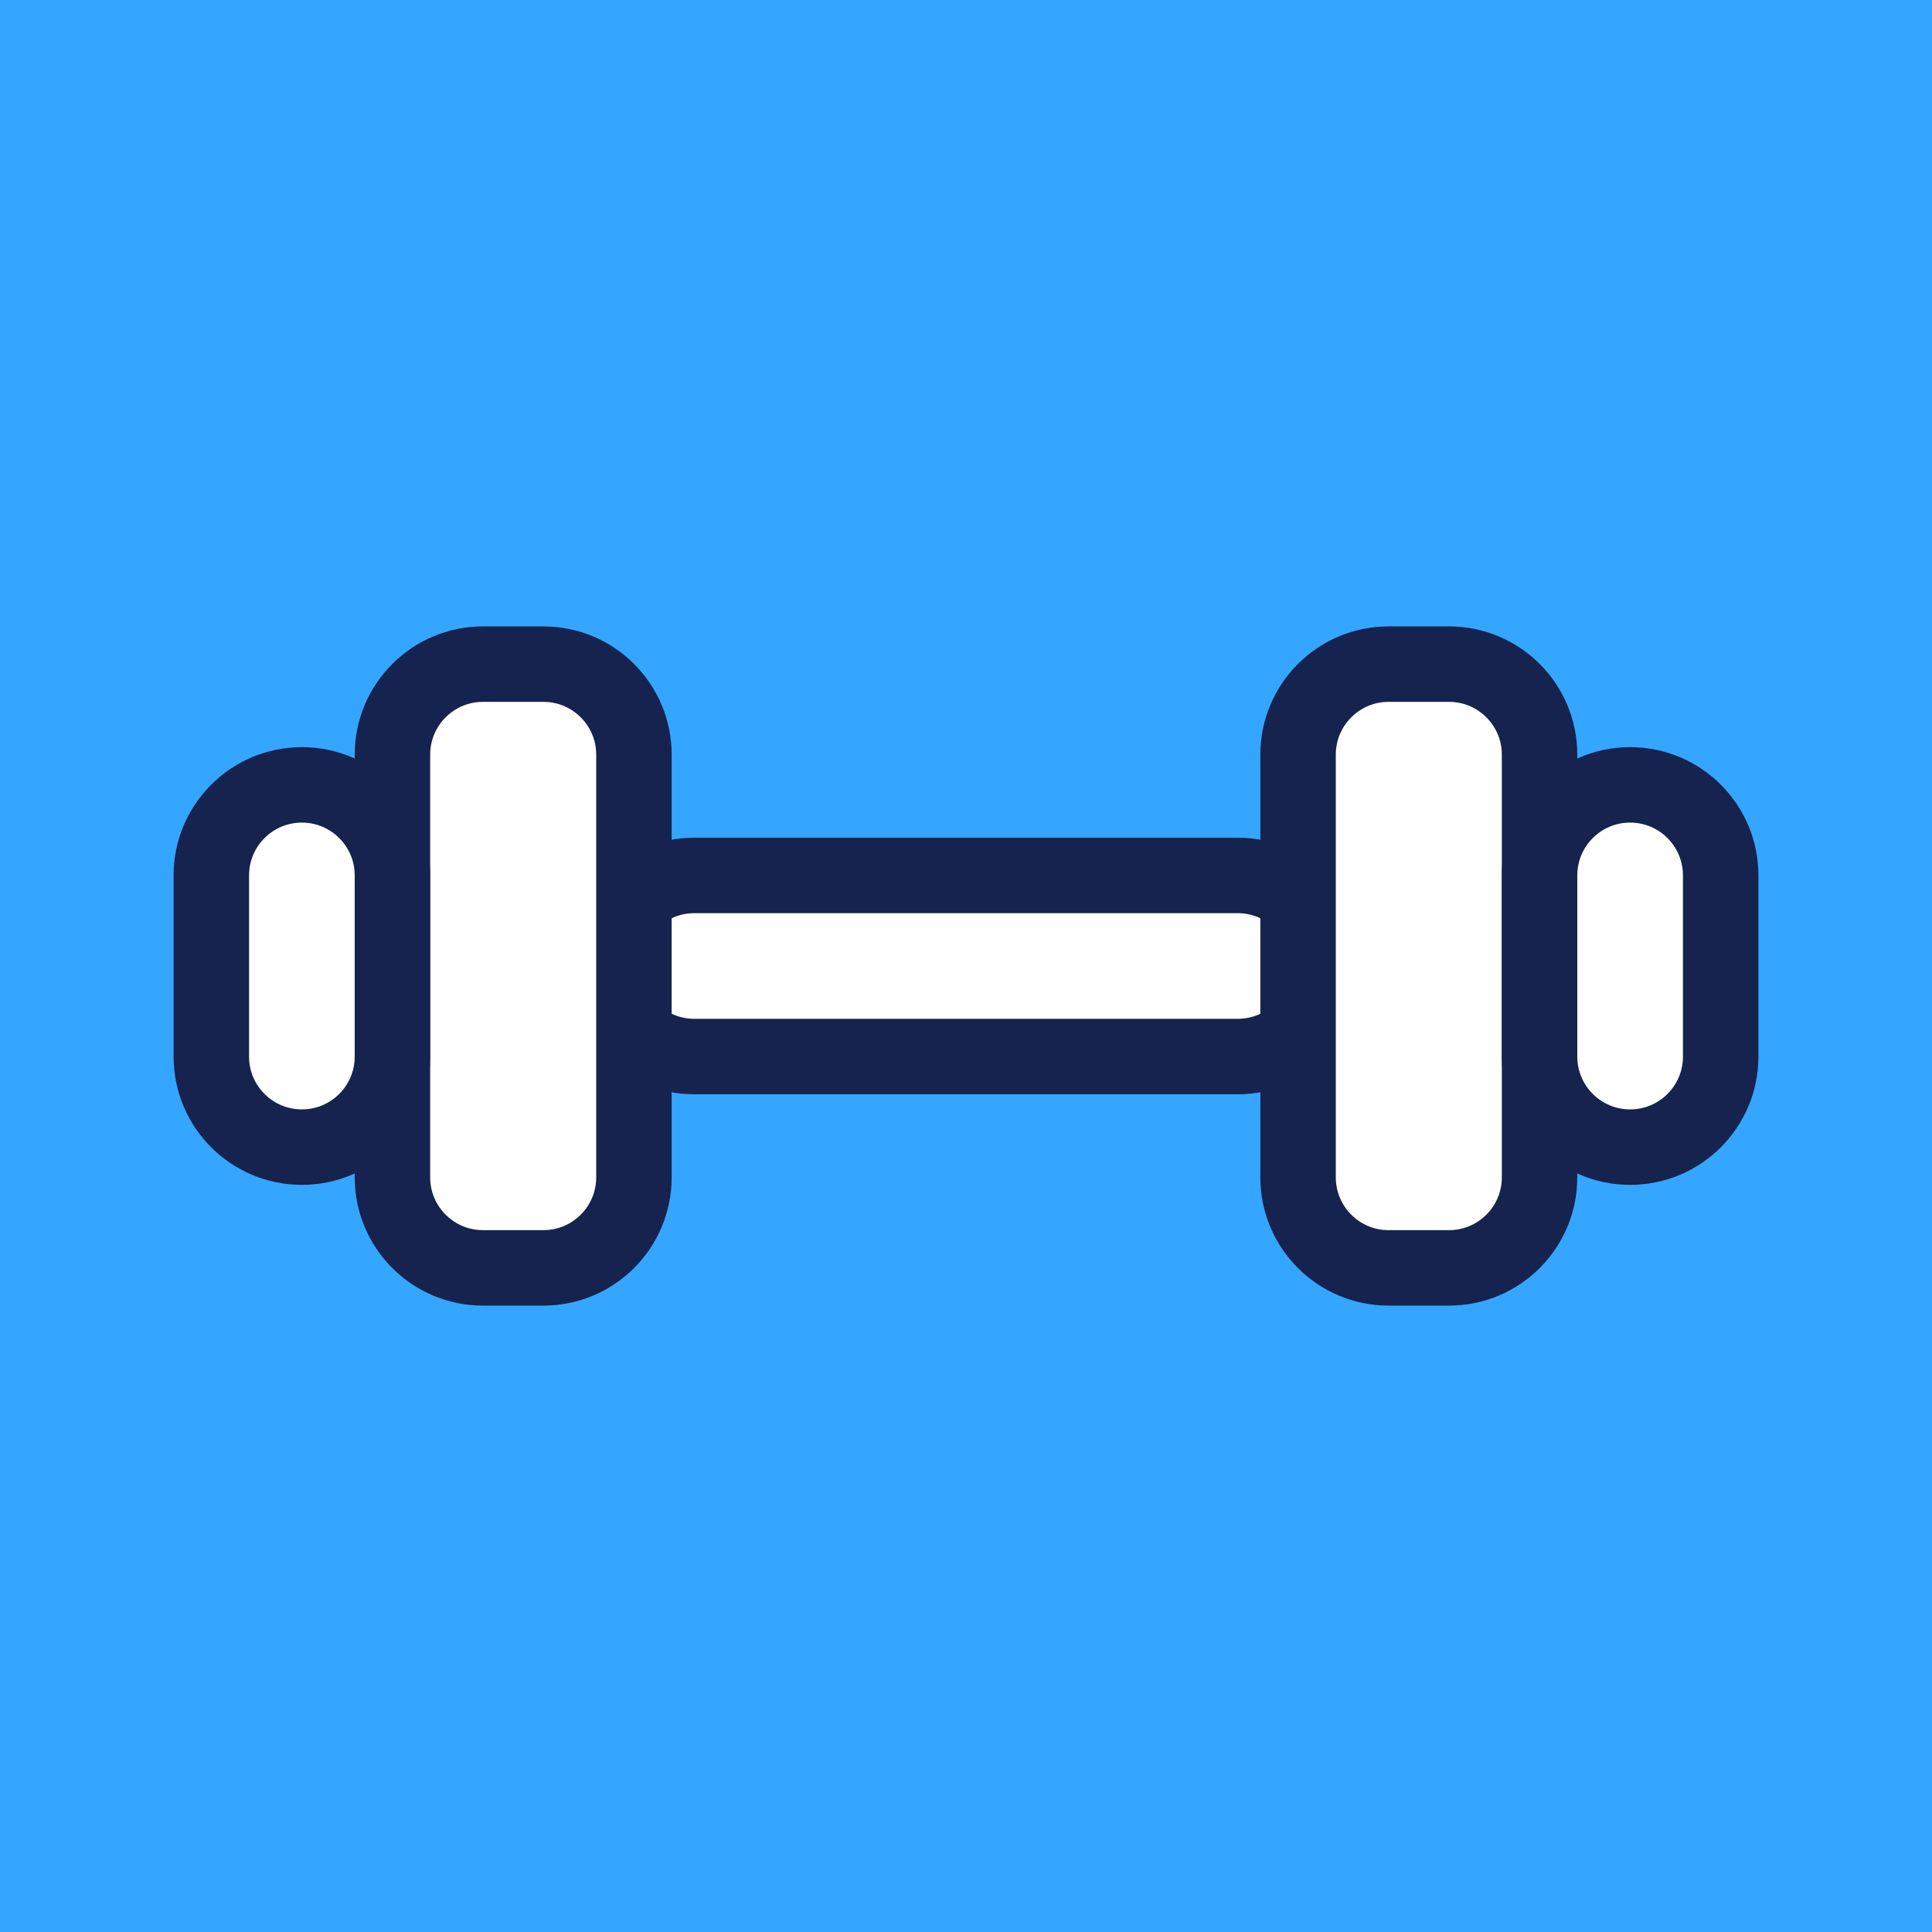
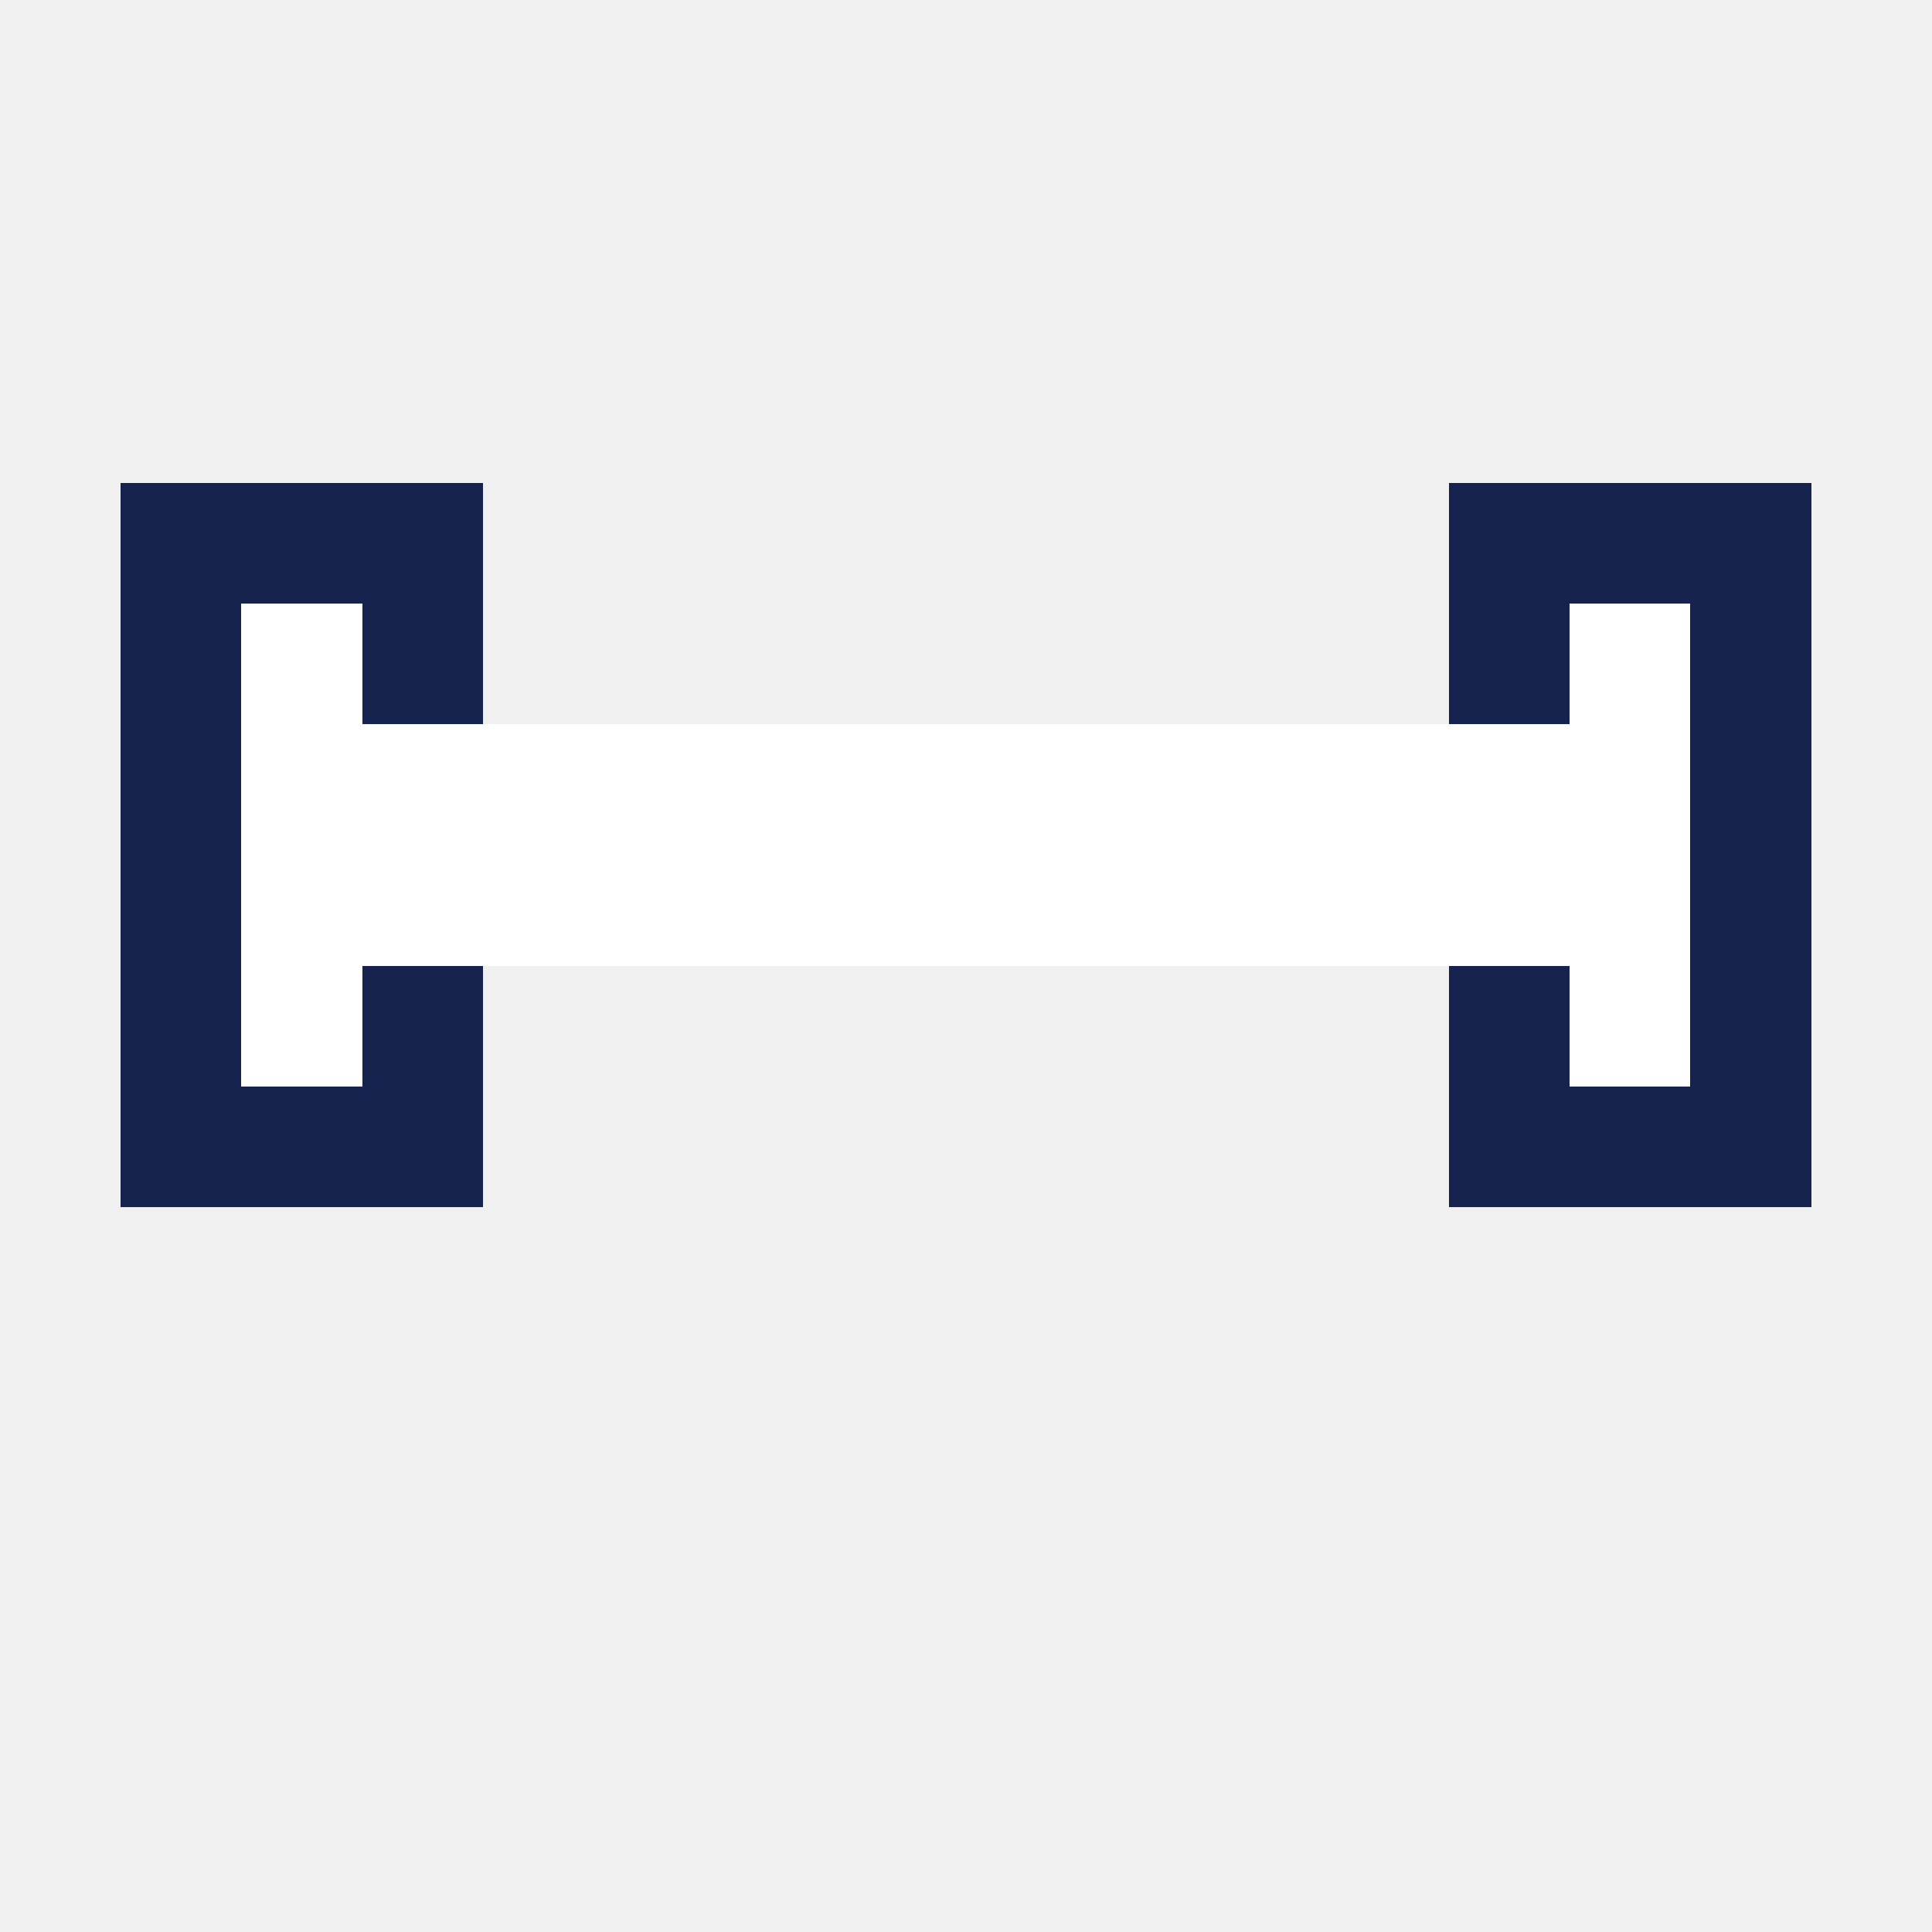
- <svg xmlns="http://www.w3.org/2000/svg" viewBox="0 0 64 64">
-   <rect width="64" height="64" fill="#34a6ff" />
-   <g stroke="#16234f" stroke-width="2.5" stroke-linejoin="round" stroke-linecap="round" fill="#ffffff">
-     <rect x="20" y="29" width="24" height="6" rx="3" />
-     <rect x="13" y="22" width="8" height="20" rx="3" />
-     <rect x="7" y="26" width="6" height="12" rx="3" />
-     <rect x="43" y="22" width="8" height="20" rx="3" />
-     <rect x="51" y="26" width="6" height="12" rx="3" />
-   </g>
+ <svg xmlns="http://www.w3.org/2000/svg" viewBox="0 0 64 64" shape-rendering="crispEdges">
+   <rect x="4" y="16" width="4" height="4" fill="#16234f" />
+   <rect x="8" y="16" width="4" height="4" fill="#16234f" />
+   <rect x="12" y="16" width="4" height="4" fill="#16234f" />
+   <rect x="48" y="16" width="4" height="4" fill="#16234f" />
+   <rect x="52" y="16" width="4" height="4" fill="#16234f" />
+   <rect x="56" y="16" width="4" height="4" fill="#16234f" />
+   <rect x="4" y="20" width="4" height="4" fill="#16234f" />
+   <rect x="8" y="20" width="4" height="4" fill="#ffffff" />
+   <rect x="12" y="20" width="4" height="4" fill="#16234f" />
+   <rect x="48" y="20" width="4" height="4" fill="#16234f" />
+   <rect x="52" y="20" width="4" height="4" fill="#ffffff" />
+   <rect x="56" y="20" width="4" height="4" fill="#16234f" />
+   <rect x="4" y="24" width="4" height="4" fill="#16234f" />
+   <rect x="8" y="24" width="4" height="4" fill="#ffffff" />
+   <rect x="12" y="24" width="4" height="4" fill="#ffffff" />
+   <rect x="16" y="24" width="4" height="4" fill="#ffffff" />
+   <rect x="20" y="24" width="4" height="4" fill="#ffffff" />
+   <rect x="24" y="24" width="4" height="4" fill="#ffffff" />
+   <rect x="28" y="24" width="4" height="4" fill="#ffffff" />
+   <rect x="32" y="24" width="4" height="4" fill="#ffffff" />
+   <rect x="36" y="24" width="4" height="4" fill="#ffffff" />
+   <rect x="40" y="24" width="4" height="4" fill="#ffffff" />
+   <rect x="44" y="24" width="4" height="4" fill="#ffffff" />
+   <rect x="48" y="24" width="4" height="4" fill="#ffffff" />
+   <rect x="52" y="24" width="4" height="4" fill="#ffffff" />
+   <rect x="56" y="24" width="4" height="4" fill="#16234f" />
+   <rect x="4" y="28" width="4" height="4" fill="#16234f" />
+   <rect x="8" y="28" width="4" height="4" fill="#ffffff" />
+   <rect x="12" y="28" width="4" height="4" fill="#ffffff" />
+   <rect x="16" y="28" width="4" height="4" fill="#ffffff" />
+   <rect x="20" y="28" width="4" height="4" fill="#ffffff" />
+   <rect x="24" y="28" width="4" height="4" fill="#ffffff" />
+   <rect x="28" y="28" width="4" height="4" fill="#ffffff" />
+   <rect x="32" y="28" width="4" height="4" fill="#ffffff" />
+   <rect x="36" y="28" width="4" height="4" fill="#ffffff" />
+   <rect x="40" y="28" width="4" height="4" fill="#ffffff" />
+   <rect x="44" y="28" width="4" height="4" fill="#ffffff" />
+   <rect x="48" y="28" width="4" height="4" fill="#ffffff" />
+   <rect x="52" y="28" width="4" height="4" fill="#ffffff" />
+   <rect x="56" y="28" width="4" height="4" fill="#16234f" />
+   <rect x="4" y="32" width="4" height="4" fill="#16234f" />
+   <rect x="8" y="32" width="4" height="4" fill="#ffffff" />
+   <rect x="12" y="32" width="4" height="4" fill="#16234f" />
+   <rect x="48" y="32" width="4" height="4" fill="#16234f" />
+   <rect x="52" y="32" width="4" height="4" fill="#ffffff" />
+   <rect x="56" y="32" width="4" height="4" fill="#16234f" />
+   <rect x="4" y="36" width="4" height="4" fill="#16234f" />
+   <rect x="8" y="36" width="4" height="4" fill="#16234f" />
+   <rect x="12" y="36" width="4" height="4" fill="#16234f" />
+   <rect x="48" y="36" width="4" height="4" fill="#16234f" />
+   <rect x="52" y="36" width="4" height="4" fill="#16234f" />
+   <rect x="56" y="36" width="4" height="4" fill="#16234f" />
</svg>
